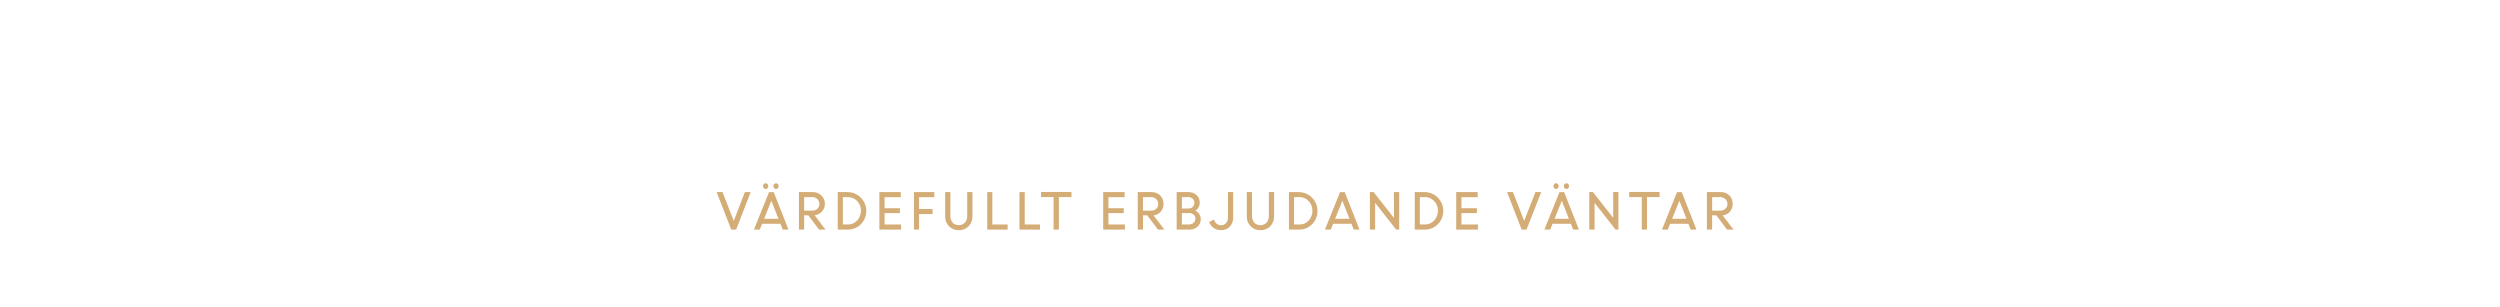
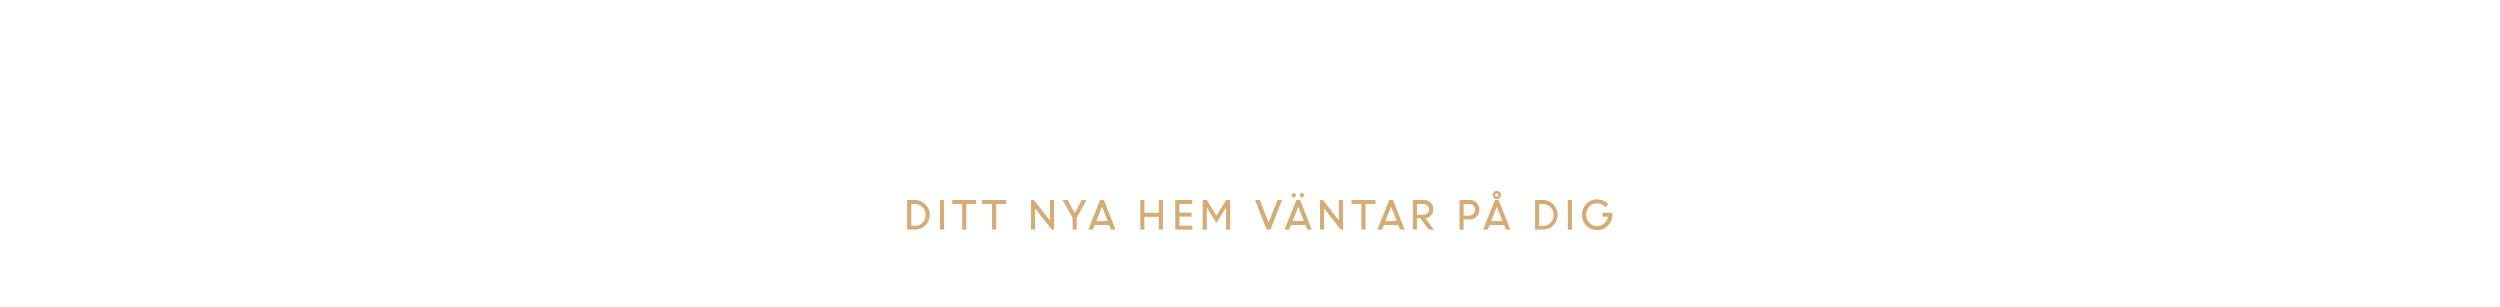
<svg xmlns="http://www.w3.org/2000/svg" id="Layer_1" data-name="Layer 1" viewBox="0 0 980 120">
  <defs>
    <style>.cls-1{fill:#d4ac76;}</style>
  </defs>
-   <path class="cls-1" d="M286.65,90,280.92,75.3h2.31l4.4,11.28L292,75.3h2.26L288.56,90Z" />
-   <path class="cls-1" d="M295.55,90l5.9-14.68h1.85L309.09,90h-2.27l-.89-2.26h-7.2L297.82,90Zm5.31-16.24a1,1,0,0,1-.74.32,1,1,0,0,1-.72-.32,1.25,1.25,0,0,1,0-1.6,1,1,0,0,1,.72-.32,1,1,0,0,1,.74.32,1.22,1.22,0,0,1,0,1.6Zm1.51,4.93-2.85,7.09h5.64Zm2.56-4.93a1,1,0,0,1-.73.32,1,1,0,0,1-.73-.32,1.22,1.22,0,0,1,0-1.6,1,1,0,0,1,.73-.32,1,1,0,0,1,.73.32,1.25,1.25,0,0,1,0,1.6Z" />
-   <path class="cls-1" d="M313.17,90V75.3h5.45a4.56,4.56,0,0,1,3.3,1.27,4.53,4.53,0,0,1-2.58,7.82L323.6,90h-2.53l-4.22-5.6h-1.63V90Zm5.17-12.73h-3.12v5.3h3.1a3,3,0,0,0,2.08-.72,2.66,2.66,0,0,0,0-3.81A2.86,2.86,0,0,0,318.34,77.25Z" />
-   <path class="cls-1" d="M328.4,90V75.3h3.94a7.4,7.4,0,0,1,5.14,12.59A7.16,7.16,0,0,1,332.26,90Zm4-12.73h-2V88h2a4.73,4.73,0,0,0,3.61-1.58,5.42,5.42,0,0,0,1.47-3.84,5.23,5.23,0,0,0-1.51-3.81A4.91,4.91,0,0,0,332.42,77.25Z" />
-   <path class="cls-1" d="M352.76,83.54h-6V88h6.46v2h-8.51V75.3h8.4v2h-6.35v4.33h6Z" />
-   <path class="cls-1" d="M358.27,90V75.3h8v2h-6v4.62h5.29v2h-5.29V90Z" />
-   <path class="cls-1" d="M375.84,90.23A5.09,5.09,0,0,1,372,88.69a5.34,5.34,0,0,1-1.5-3.88V75.3h2.05v9.39a3.78,3.78,0,0,0,.88,2.57,3,3,0,0,0,2.4,1,3.09,3.09,0,0,0,2.43-1,3.75,3.75,0,0,0,.88-2.57V75.3h2.05v9.51a5.33,5.33,0,0,1-1.49,3.88A5.15,5.15,0,0,1,375.84,90.23Z" />
-   <path class="cls-1" d="M387,90V75.3h2V88h6v2Z" />
-   <path class="cls-1" d="M399.63,90V75.3h2.06V88h6v2Z" />
-   <path class="cls-1" d="M408.11,77.25v-2H420v2h-4.92V90H413V77.25Z" />
-   <path class="cls-1" d="M440.5,83.54h-6V88h6.46v2h-8.51V75.3h8.4v2h-6.35v4.33h6Z" />
-   <path class="cls-1" d="M446,90V75.3h5.45a4.6,4.6,0,0,1,3.31,1.27,4.4,4.4,0,0,1,1.33,3.32A4.44,4.44,0,0,1,455,83a4.33,4.33,0,0,1-2.81,1.43L456.44,90h-2.52l-4.22-5.6h-1.64V90Zm5.18-12.73h-3.13v5.3h3.11a3,3,0,0,0,2.08-.72,2.51,2.51,0,0,0,.8-1.94,2.47,2.47,0,0,0-.81-1.87A2.86,2.86,0,0,0,451.19,77.25Z" />
-   <path class="cls-1" d="M461.25,90V75.3h4.49A4.67,4.67,0,0,1,469,76.43a3.8,3.8,0,0,1,1.28,3,3.47,3.47,0,0,1-1.75,3.15,3.71,3.71,0,0,1,1.58,1.32,3.46,3.46,0,0,1,.58,2,3.77,3.77,0,0,1-1.28,3A4.76,4.76,0,0,1,466.11,90Zm4.28-12.73H463.3v4.47h2.62a2.26,2.26,0,0,0,1.63-.65,2.32,2.32,0,0,0,.65-1.69,1.86,1.86,0,0,0-.73-1.54A3,3,0,0,0,465.53,77.25Zm.46,6.29H463.3V88h2.56a3,3,0,0,0,2-.63,2.11,2.11,0,0,0,.74-1.68,2,2,0,0,0-.67-1.57A2.84,2.84,0,0,0,466,83.54Z" />
-   <path class="cls-1" d="M478.62,90.21a5,5,0,0,1-2.92-.87A4.62,4.62,0,0,1,474,87l1.9-.94a3.2,3.2,0,0,0,1,1.62,2.61,2.61,0,0,0,1.72.6,2.49,2.49,0,0,0,2-.83,3.31,3.31,0,0,0,.73-2.27V75.3h2.05v9.8a5.11,5.11,0,0,1-1.33,3.78A4.62,4.62,0,0,1,478.62,90.21Z" />
-   <path class="cls-1" d="M494.07,90.23a5.11,5.11,0,0,1-3.83-1.54,5.34,5.34,0,0,1-1.5-3.88V75.3h2.05v9.39a3.83,3.83,0,0,0,.88,2.57,3,3,0,0,0,2.4,1,3.09,3.09,0,0,0,2.43-1,3.75,3.75,0,0,0,.89-2.57V75.3h2.05v9.51a5.34,5.34,0,0,1-1.5,3.88A5.12,5.12,0,0,1,494.07,90.23Z" />
-   <path class="cls-1" d="M505.27,90V75.3h3.94a7.4,7.4,0,0,1,5.14,12.59A7.16,7.16,0,0,1,509.13,90Zm4-12.73h-2V88h2A4.74,4.74,0,0,0,513,86.45a5.42,5.42,0,0,0,1.47-3.84,5.23,5.23,0,0,0-1.51-3.81A4.91,4.91,0,0,0,509.29,77.25Z" />
-   <path class="cls-1" d="M519.39,90l5.9-14.68h1.85L532.93,90h-2.27l-.89-2.26h-7.2L521.66,90Zm6.82-11.31-2.85,7.09H529Z" />
-   <path class="cls-1" d="M537,90V75.3h1.43l8,10.11V75.3h2.05V90H547.3L539.05,79.5V90Z" />
-   <path class="cls-1" d="M554.58,90V75.3h3.93a7.39,7.39,0,0,1,5.14,12.59A7.14,7.14,0,0,1,558.44,90Zm4-12.73h-2V88h2a4.77,4.77,0,0,0,3.62-1.58,5.42,5.42,0,0,0,1.47-3.84,5.23,5.23,0,0,0-1.52-3.81A4.91,4.91,0,0,0,558.59,77.25Z" />
-   <path class="cls-1" d="M578.94,83.54h-6.05V88h6.46v2h-8.51V75.3h8.4v2h-6.35v4.33h6.05Z" />
-   <path class="cls-1" d="M596.5,90,590.77,75.3h2.31l4.4,11.28,4.41-11.28h2.26L598.41,90Z" />
-   <path class="cls-1" d="M605.4,90l5.9-14.68h1.85L618.94,90h-2.27l-.89-2.26h-7.2L607.67,90Zm5.31-16.24a1,1,0,0,1-.74.32,1,1,0,0,1-.72-.32,1.25,1.25,0,0,1,0-1.6,1,1,0,0,1,.72-.32,1,1,0,0,1,.74.32,1.22,1.22,0,0,1,0,1.6Zm1.51,4.93-2.85,7.09H615Zm2.56-4.93a1,1,0,0,1-.73.32,1,1,0,0,1-.73-.32,1.22,1.22,0,0,1,0-1.6,1,1,0,0,1,.73-.32,1,1,0,0,1,.73.32,1.25,1.25,0,0,1,0,1.6Z" />
-   <path class="cls-1" d="M623,90V75.3h1.43l7.95,10.11V75.3h2.05V90h-1.14L625.07,79.5V90Z" />
-   <path class="cls-1" d="M638.65,77.25v-2h11.9v2h-4.92V90h-2.06V77.25Z" />
-   <path class="cls-1" d="M651.5,90l5.89-14.68h1.86L665,90h-2.27l-.88-2.26h-7.2L653.77,90Zm6.82-11.31-2.86,7.09h5.65Z" />
-   <path class="cls-1" d="M669.11,90V75.3h5.45a4.6,4.6,0,0,1,3.31,1.27,4.4,4.4,0,0,1,1.33,3.32A4.44,4.44,0,0,1,678.1,83a4.33,4.33,0,0,1-2.81,1.43L679.54,90H677l-4.21-5.6h-1.64V90Zm5.18-12.73h-3.13v5.3h3.11a3,3,0,0,0,2.08-.72,2.51,2.51,0,0,0,.8-1.94,2.47,2.47,0,0,0-.81-1.87A2.88,2.88,0,0,0,674.29,77.25Z" />
+   <path class="cls-1" d="M355.6,90V78.39h3.1a5.83,5.83,0,0,1,4.06,9.94A5.67,5.67,0,0,1,358.64,90Zm3.17-10h-1.55v8.51h1.59a3.76,3.76,0,0,0,2.86-1.25,4.28,4.28,0,0,0,1.16-3,4.14,4.14,0,0,0-1.2-3A3.88,3.88,0,0,0,358.77,79.93Z" />
+   <path class="cls-1" d="M368.44,90V78.39h1.62V90Z" />
+   <path class="cls-1" d="M373.28,79.93V78.39h9.39v1.54h-3.88V90h-1.62v-10Z" />
+   <path class="cls-1" d="M385,79.93V78.39h9.39v1.54h-3.89V90h-1.62v-10Z" />
+   <path class="cls-1" d="M404.15,90V78.39h1.13l6.28,8v-8h1.62V90h-.9l-6.51-8.28V90Z" />
+   <path class="cls-1" d="M424.06,78.39h1.87l-3.85,6.93V90h-1.62v-4.6l-3.9-7h1.94l2.8,5.14Z" />
+   <path class="cls-1" d="M426.61,90l4.65-11.59h1.47L437.29,90H435.5l-.7-1.78h-5.68L428.4,90ZM432,81.05l-2.25,5.6h4.45Z" />
+   <path class="cls-1" d="M454.24,90V85H448.6v5H447V78.39h1.62v5h5.64v-5h1.62V90Z" />
+   <path class="cls-1" d="M467.09,84.9h-4.77v3.54h5.1V90H460.7V78.39h6.63v1.54h-5v3.42h4.77Z" />
+   <path class="cls-1" d="M471.44,90V78.39h1.67l3.73,6.18,3.8-6.18h1.59V90h-1.62V81.42l-.06,0-3.73,6-3.66-5.91h-.1V90Z" />
+   <path class="cls-1" d="M496.51,90,492,78.39h1.82l3.48,8.91,3.48-8.91h1.78L498,90Z" />
+   <path class="cls-1" d="M503.54,90l4.66-11.59h1.46L514.23,90h-1.8l-.7-1.78h-5.68L505.33,90Zm4.19-12.82a.76.76,0,0,1-.58.25.72.72,0,0,1-.57-.25.95.95,0,0,1,0-1.26.73.73,0,0,1,.57-.26.77.77,0,0,1,.58.26,1,1,0,0,1,0,1.26Zm1.2,3.89-2.26,5.6h4.46Zm2-3.89a.79.79,0,0,1-1.15,0,.95.95,0,0,1,0-1.26.77.77,0,0,1,1.15,0,1,1,0,0,1,0,1.26Z" />
+   <path class="cls-1" d="M517.45,90V78.39h1.13l6.27,8v-8h1.62V90h-.89l-6.52-8.28V90Z" />
+   <path class="cls-1" d="M529.79,79.93V78.39h9.39v1.54h-3.89V90h-1.62v-10Z" />
+   <path class="cls-1" d="M539.93,90l4.66-11.59h1.46L550.62,90h-1.8l-.7-1.78h-5.68L541.72,90Zm5.39-8.93-2.26,5.6h4.46Z" />
+   <path class="cls-1" d="M553.84,90V78.39h4.3a3.59,3.59,0,0,1,2.61,1,3.58,3.58,0,0,1-2,6.17L562.07,90h-2l-3.33-4.42h-1.29V90Zm4.08-10h-2.46v4.19h2.45a2.32,2.32,0,0,0,1.64-.58,2,2,0,0,0,.63-1.52,1.93,1.93,0,0,0-.64-1.48A2.23,2.23,0,0,0,557.92,79.93Z" />
+   <path class="cls-1" d="M572.14,90V78.39h4a3.62,3.62,0,0,1,2.69,1.08,3.74,3.74,0,0,1,1.08,2.76,3.63,3.63,0,0,1-1.11,2.71A3.74,3.74,0,0,1,576,86h-2.28v4Zm3.84-10h-2.23v4.55H576a2.31,2.31,0,0,0,1.6-3.9A2.2,2.2,0,0,0,576,79.93Z" />
+   <path class="cls-1" d="M581.38,90,586,78.39h1.47L592.06,90h-1.79l-.7-1.78h-5.68L583.17,90Zm5.38-8.93-2.25,5.6H589Zm1.12-3.45a1.59,1.59,0,0,1-2.24,0,1.56,1.56,0,0,1-.46-1.12,1.58,1.58,0,1,1,3.15,0A1.55,1.55,0,0,1,587.88,77.6Zm-1.12-.47a.59.59,0,0,0,.44-.2.61.61,0,0,0,.19-.45.58.58,0,0,0-.19-.45.58.58,0,0,0-.44-.19.62.62,0,0,0-.46.19.61.61,0,0,0-.18.45.64.64,0,0,0,.18.45A.63.63,0,0,0,586.76,77.13Z" />
+   <path class="cls-1" d="M601.75,90V78.39h3.1a5.84,5.84,0,0,1,4.06,9.94A5.68,5.68,0,0,1,604.79,90Zm3.16-10h-1.55v8.51H605a3.77,3.77,0,0,0,2.86-1.25,4.27,4.27,0,0,0,1.15-3,4.13,4.13,0,0,0-1.19-3A3.89,3.89,0,0,0,604.91,79.93Z" />
+   <path class="cls-1" d="M614.59,90V78.39h1.62V90Z" />
+   <path class="cls-1" d="M628.21,84.94V83.4h3.85v.81a6,6,0,0,1-6,6,5.66,5.66,0,0,1-4.23-1.74,6.24,6.24,0,0,1,0-8.56,5.69,5.69,0,0,1,4.23-1.73,6.28,6.28,0,0,1,2.44.48,6.18,6.18,0,0,1,2,1.34l-1.2,1.23a4.1,4.1,0,0,0-3.23-1.51A4,4,0,0,0,623,81a4.65,4.65,0,0,0,0,6.32,4,4,0,0,0,3.07,1.31,4.14,4.14,0,0,0,2.78-1,4.32,4.32,0,0,0,1.46-2.68Z" />
</svg>
